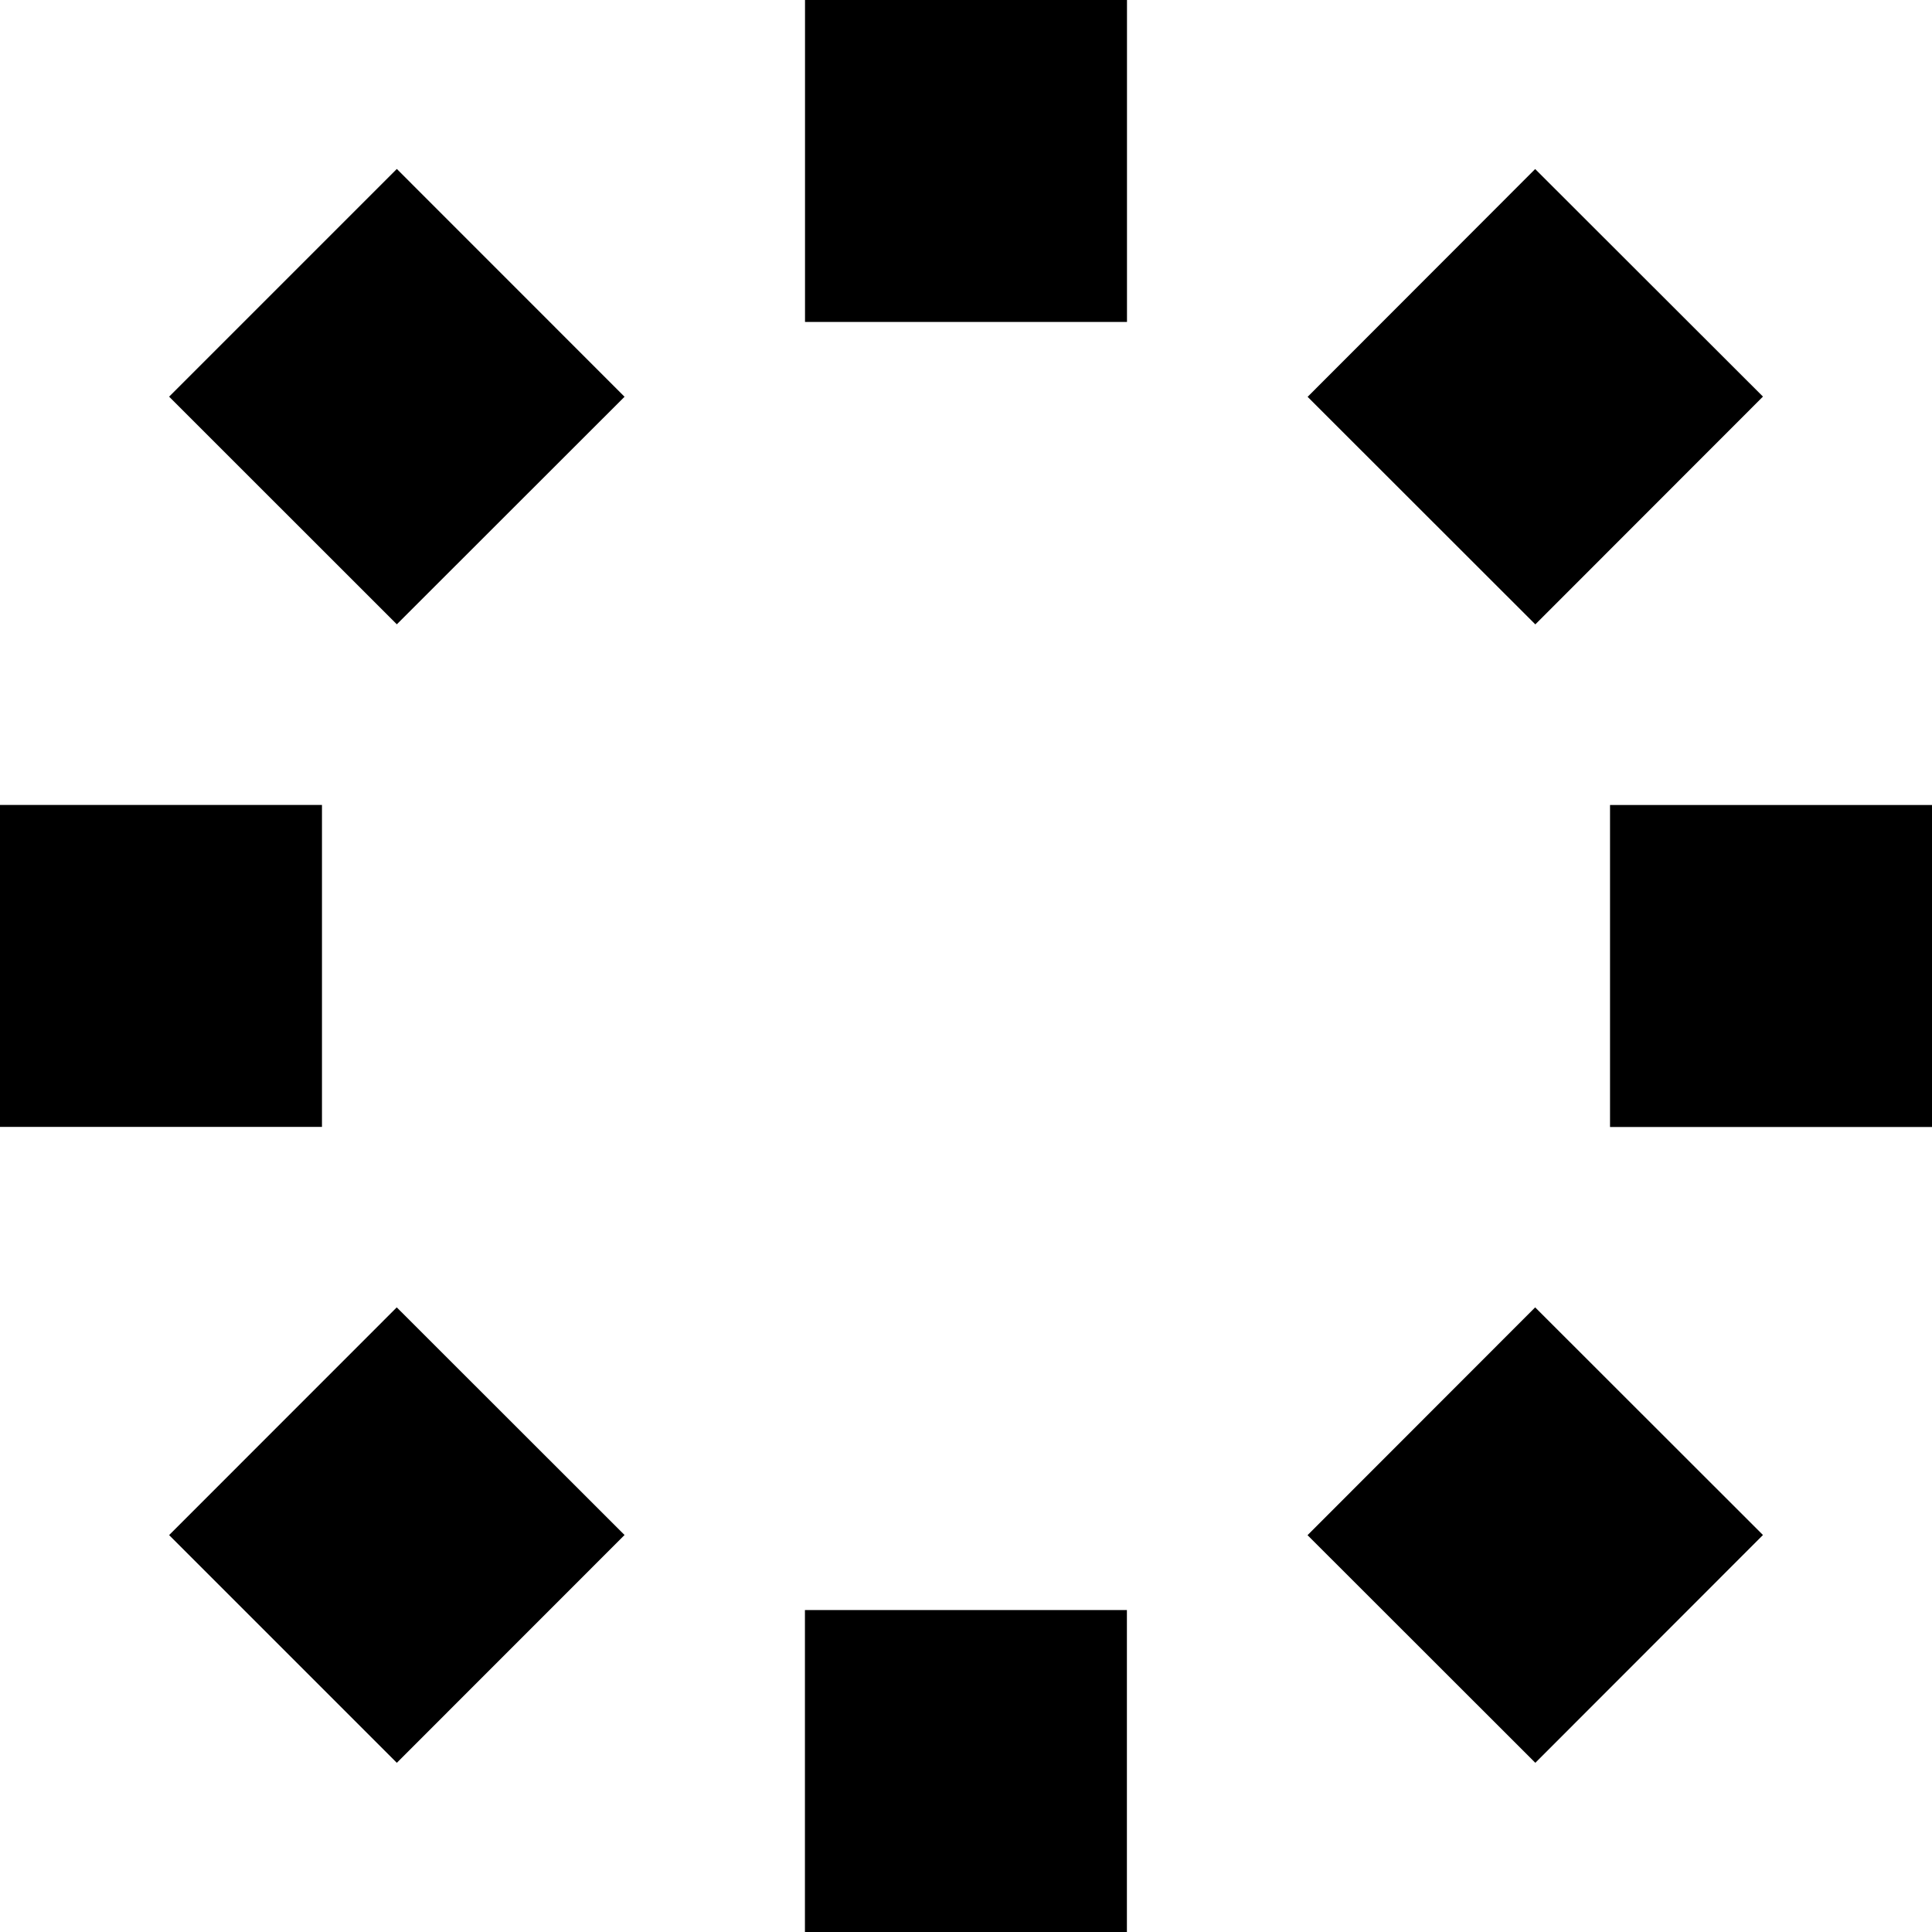
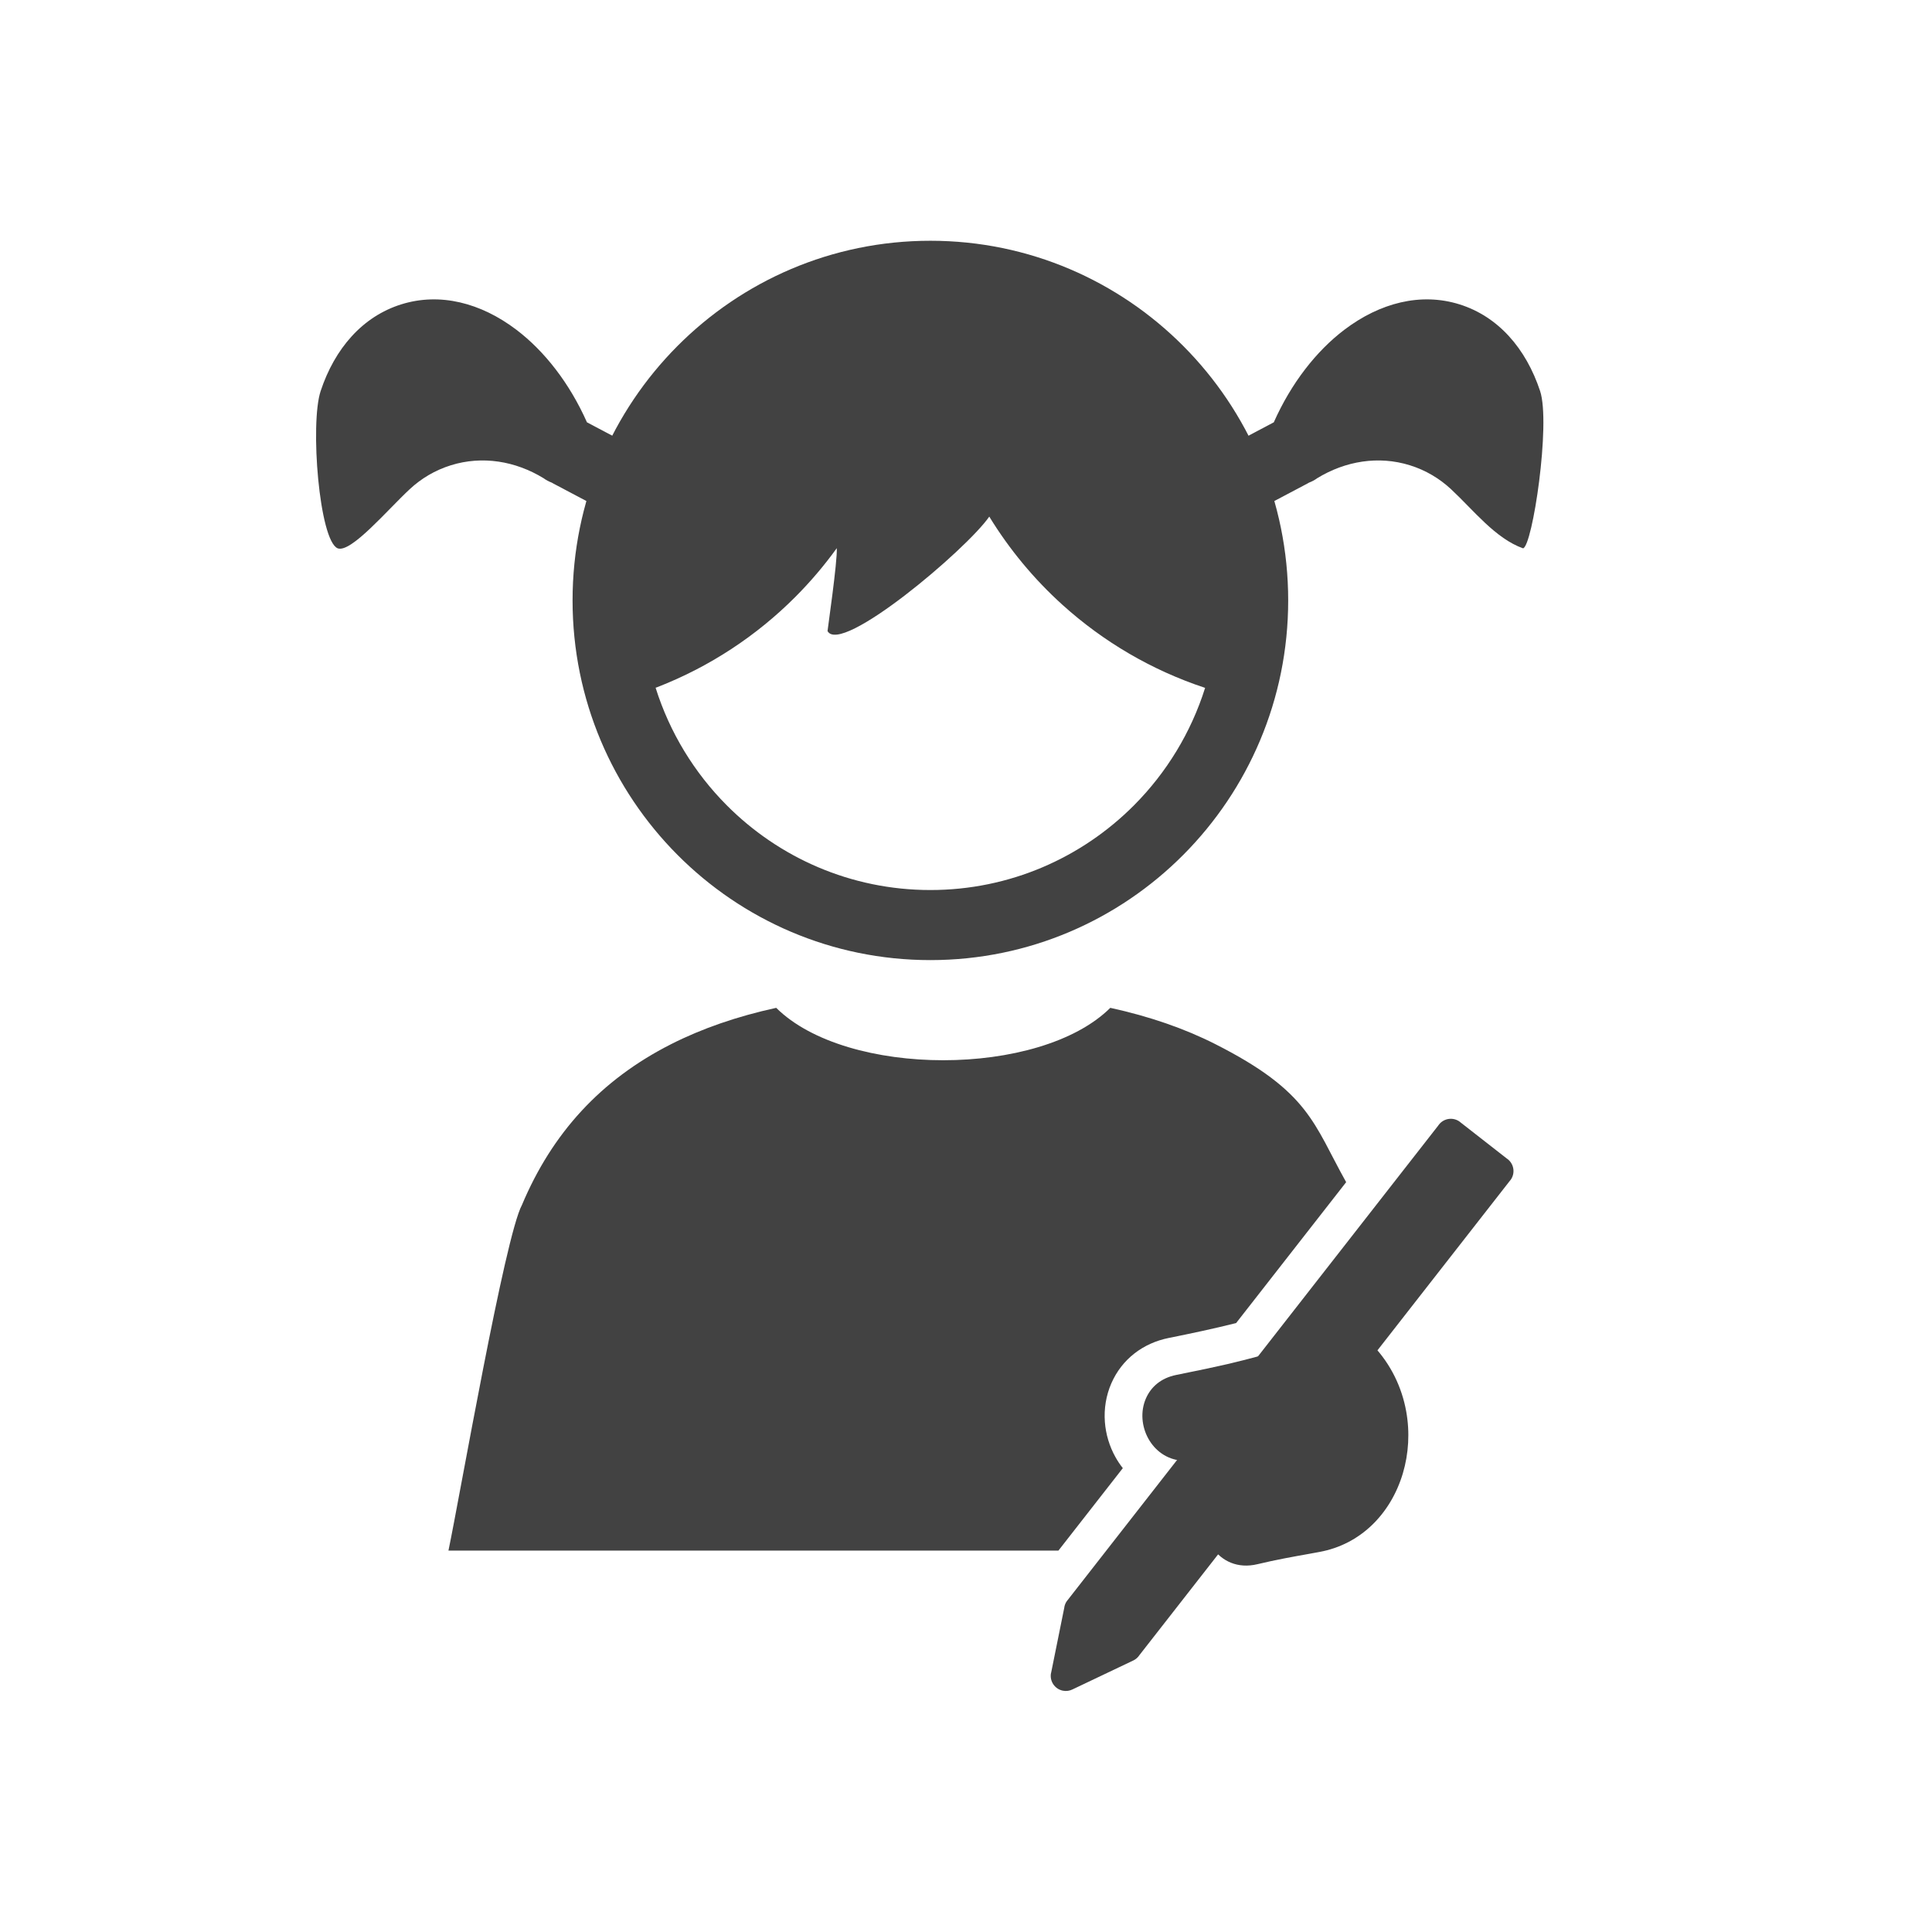
- <svg xmlns="http://www.w3.org/2000/svg" width="24.002" height="24.002">
-   <path d="M10.001 0h4v4h-4zM0 10h4v4H0zM10 20.002h4v4h-4zM20.002 10.001h4v4h-4zM16.245 4.93l2.827-2.83 2.83 2.827-2.828 2.83zM2.101 4.928 4.93 2.099l2.829 2.83L4.93 7.756zM2.101 19.071l2.828-2.829 2.83 2.828L4.93 21.9zM16.244 19.072l2.828-2.83 2.83 2.828-2.828 2.83z" />
+ <svg xmlns="http://www.w3.org/2000/svg" xml:space="preserve" width="2048px" height="2048px" style="shape-rendering:geometricPrecision; text-rendering:geometricPrecision; image-rendering:optimizeQuality; fill-rule:evenodd; clip-rule:evenodd" viewBox="0 0 2048 2048">
+   <defs>
+     <style type="text/css">
+    
+     .fil1 {fill:none}
+     .fil0 {fill:#424242;fill-rule:nonzero}
+    
+   </style>
+   </defs>
+   <g id="Layer_x0020_1">
+     <g id="_291355704">
+       <path id="_291356520" class="fil0" d="M711.435 1106.84c-74.784,37.877 -126.199,94.502 -158.117,170.393 -18.214,33.642 -65.541,307.077 -77.933,366.44l646.601 0 68.238 -87.373c-2.846,-3.615 -5.43,-7.481 -7.721,-11.569 -6.417,-11.446 -10.291,-24.285 -11.282,-37.369 -1.056,-13.965 1.231,-28.109 6.84,-40.956 11.252,-25.768 33.665,-42.658 60.966,-48.135 23.876,-4.791 47.692,-9.846 71.308,-15.767l116.648 -149.361c-34.783,-62.113 -38.787,-95.727 -138.645,-146.303 -32.707,-16.565 -69.717,-29.379 -111.36,-38.495 -74.685,74.069 -279.497,74.069 -354.182,0 -41.643,9.116 -78.652,21.93 -111.362,38.495z" />
+       <path id="_291356376" class="fil0" d="M986.239 255.213c104.733,0 199.558,42.678 268.198,111.673 68.638,68.996 111.095,164.315 111.095,269.596 0,105.28 -42.457,200.599 -111.095,269.595 -68.638,68.995 -163.462,111.673 -268.198,111.673 -104.736,0 -199.56,-42.678 -268.2,-111.673 -68.638,-68.996 -111.095,-164.315 -111.095,-269.595 0,-105.281 42.457,-200.6 111.095,-269.596 68.64,-68.995 163.465,-111.673 268.2,-111.673zm290.895 473.846c-56.369,-18.655 -107.603,-48.81 -150.884,-87.922 -30.021,-27.13 -56.192,-58.585 -77.578,-93.515 -24.255,35.033 -157.51,147.405 -171.448,121.323 -0.148,-0.197 10.561,-73.565 9.806,-87.875 -13.26,18.381 -27.945,35.652 -43.903,51.656 -41.105,41.223 -90.699,73.981 -146.114,95.589 -0.679,0.263 -1.359,0.504 -2.041,0.728 14.941,47.551 41.085,90.102 75.319,124.514 55.263,55.548 131.614,89.909 215.948,89.909 84.334,0 160.686,-34.361 215.946,-89.909 34.204,-34.384 60.333,-76.889 75.279,-124.389 -0.109,-0.037 -0.22,-0.071 -0.33,-0.107z" />
+       <path id="_291355848" class="fil0" d="M584.771 511.557c0.599,0.359 1.209,0.706 1.833,1.038l47.426 25.068c18.015,9.534 40.313,2.584 49.798,-15.524 9.485,-18.11 2.571,-40.524 -15.444,-50.057l-46.187 -24.413c-18.448,-41.484 -44.995,-75.507 -74.802,-98.112 -37.707,-28.598 -81.018,-39.741 -122.016,-26.935 -41.061,12.827 -70.507,46.749 -85.478,91.88 -11.434,34.467 -1.543,158.694 18.07,166.752 14.063,5.133 52.321,-40.332 76.378,-62.715 12.193,-11.346 26.858,-20.11 43.543,-25.318 16.663,-5.205 33.782,-6.324 50.43,-3.892 16.708,2.438 32.967,8.482 47.862,17.588 2.639,1.943 5.53,3.504 8.588,4.642z" />
+       <path id="_291355248" class="fil0" d="M1387.7 511.557c-0.599,0.359 -1.209,0.706 -1.833,1.038l-47.425 25.068c-18.015,9.534 -40.313,2.584 -49.799,-15.524 -9.485,-18.11 -2.571,-40.524 15.444,-50.057l46.187 -24.413c18.448,-41.484 44.995,-75.507 74.802,-98.112 37.708,-28.598 81.018,-39.741 122.016,-26.935 41.061,12.827 70.507,46.749 85.479,91.88 11.434,34.467 -8.081,164.708 -18.071,166.752 -29.458,-10.505 -52.321,-40.332 -76.378,-62.715 -12.193,-11.346 -26.858,-20.11 -43.543,-25.318 -16.662,-5.205 -33.781,-6.324 -50.43,-3.892 -16.708,2.438 -32.966,8.482 -47.862,17.588 -2.637,1.943 -5.529,3.504 -8.588,4.642z" />
+       <path id="_291355632" class="fil0" d="M1295.34 1538.48c5.419,-6.938 4.188,-16.956 -2.75,-22.375 -6.938,-5.419 -16.956,-4.188 -22.375,2.75l-138.783 177.703 -0.047 -0.035c-1.902,2.435 -2.986,5.249 -3.295,8.111l-13.884 68.72 -0.064 -0.013c-1.749,8.661 3.853,17.102 12.514,18.852 3.704,0.748 7.365,0.15 10.483,-1.454l64.166 -30.536 0.004 0.008c2.772,-1.319 4.99,-3.332 6.546,-5.733l97.833 -125.271c5.419,-6.938 4.188,-16.956 -2.75,-22.375l-7.598 -68.35zm134.007 -93.511c6.938,5.419 16.956,4.188 22.375,-2.75l149.203 -191.046 0.047 0.035c5.438,-6.964 4.202,-17.02 -2.761,-22.457 -0.363,-0.282 -0.733,-0.546 -1.111,-0.793l-49.363 -38.552 0.035 -0.047c-6.964,-5.438 -17.02,-4.202 -22.457,2.761 -0.282,0.363 -0.546,0.733 -0.793,1.111l-194.346 248.848c-5.419,6.938 -4.188,16.956 2.75,22.375l96.422 -19.486z" />
+       <path id="_291355776" class="fil0" d="M1334.83 1437.48c1.424,-0.378 3.27,-0.869 12.543,-3.302 14.048,-3.686 23.771,-11.389 31.817,-17.765 23.41,-18.549 38.172,-30.243 76.076,9.585 19.257,20.231 30.752,44.744 35.336,69.957 4.039,22.228 2.675,44.982 -3.501,65.783 -6.279,21.144 -17.518,40.396 -33.117,55.244 -14.794,14.081 -33.459,24.174 -55.499,28.179 -15.128,2.75 -7.064,1.323 -10.344,1.905 -16.815,2.993 -35.734,6.363 -55.086,11.021 -21.273,5.12 -37.839,-3.41 -47.572,-17.089 -3.592,-5.048 -6.182,-10.867 -7.65,-16.971 -1.467,-6.094 -1.811,-12.424 -0.917,-18.503 0.667,-4.539 1.968,-8.968 3.939,-13.114 -3.626,-2.792 -6.789,-6.137 -9.443,-9.867 -3.592,-5.048 -6.182,-10.867 -7.65,-16.971 -1.424,-5.922 -1.792,-12.066 -0.991,-17.988 -4.841,0.572 -8.581,0.893 -10.066,0.77 -16.194,-1.35 -28.374,-10.801 -35.314,-23.181 -3.58,-6.385 -5.739,-13.589 -6.286,-20.829 -0.561,-7.408 0.576,-14.981 3.611,-21.928 5.225,-11.965 15.671,-21.612 32.176,-24.924 51.665,-10.368 64.428,-13.761 87.938,-20.009z" />
+     </g>
+   </g>
+   <rect class="fil1" width="2048" height="2048" />
</svg>
